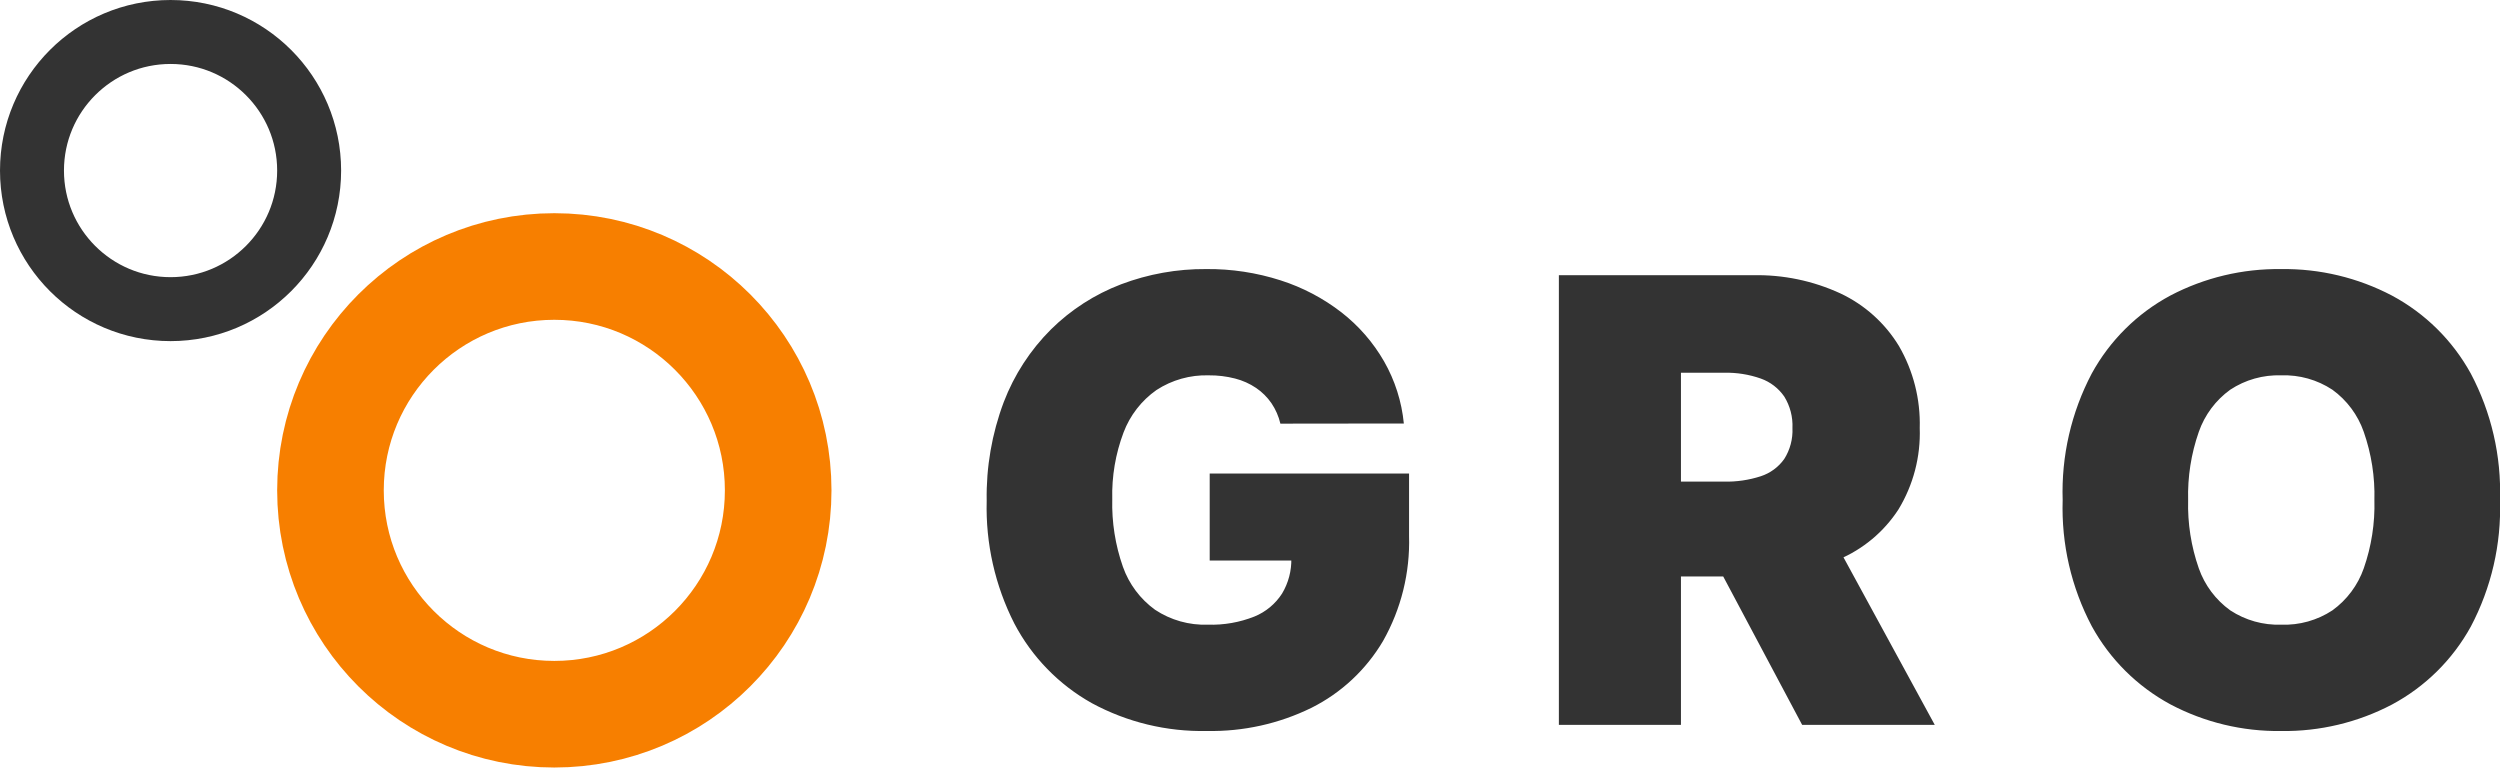
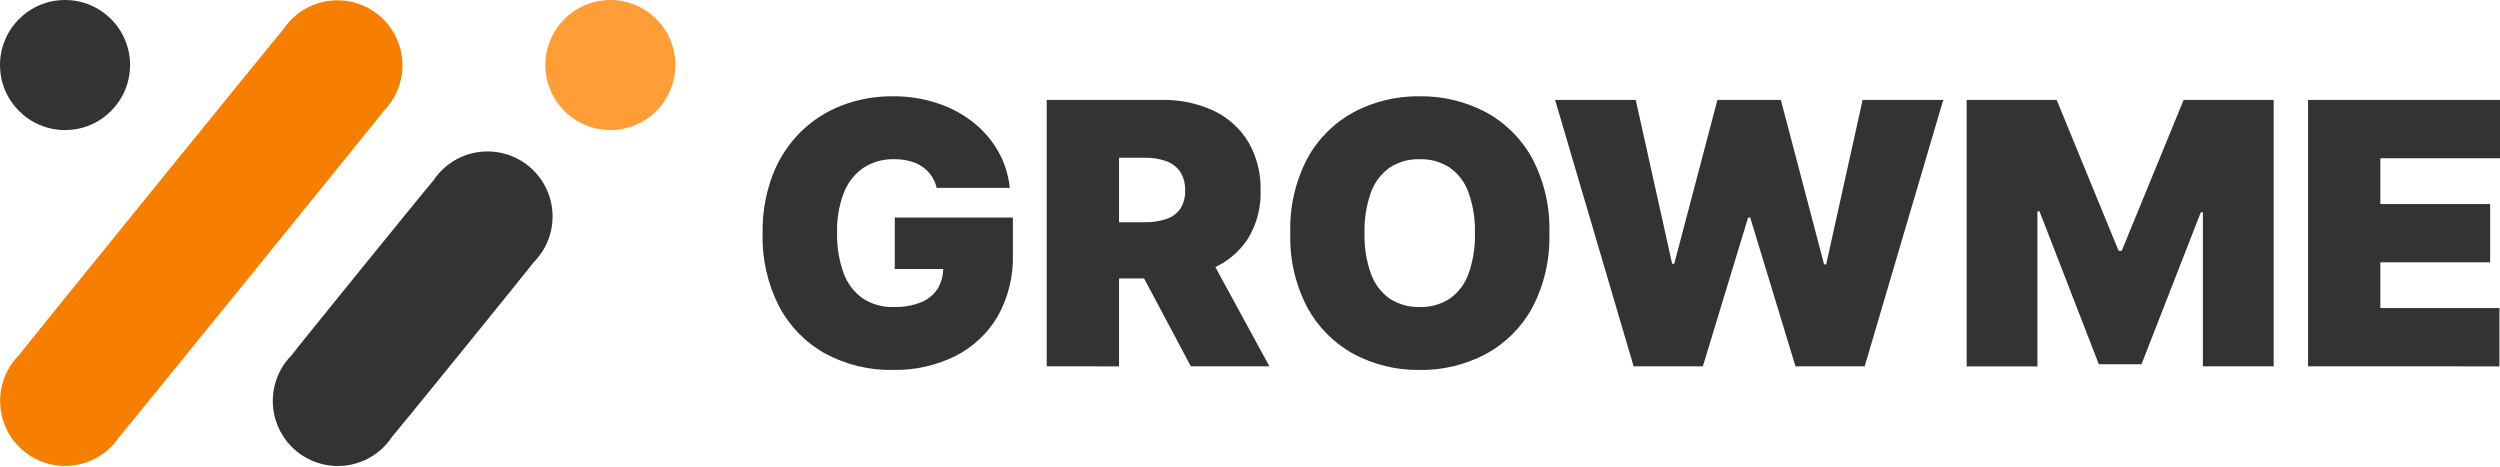
- <svg xmlns="http://www.w3.org/2000/svg" width="117.261" height="36" viewBox="0 0 117.261 36">
-   <g transform="translate(-302 -22)">
-     <path d="M15.056-14.129a2.884,2.884,0,0,0-.422-.963,2.763,2.763,0,0,0-.716-.711,3.17,3.17,0,0,0-.989-.443,4.779,4.779,0,0,0-1.231-.149,4.263,4.263,0,0,0-2.456.69A4.285,4.285,0,0,0,7.7-13.717a8.27,8.27,0,0,0-.53,3.131,8.885,8.885,0,0,0,.5,3.172A4.227,4.227,0,0,0,9.176-5.4a4.218,4.218,0,0,0,2.482.7,5.443,5.443,0,0,0,2.178-.381,2.791,2.791,0,0,0,1.3-1.081,3.072,3.072,0,0,0,.433-1.648l.989.1H11.74v-4.078h9.351v2.925a9.445,9.445,0,0,1-1.22,4.928A8.114,8.114,0,0,1,16.513-.8a10.657,10.657,0,0,1-4.9,1.086A10.851,10.851,0,0,1,6.21-1.02,9.153,9.153,0,0,1,2.58-4.748a11.98,11.98,0,0,1-1.3-5.757,12.535,12.535,0,0,1,.8-4.634,9.721,9.721,0,0,1,2.219-3.414A9.5,9.5,0,0,1,7.58-20.664a11.051,11.051,0,0,1,4-.716,11.089,11.089,0,0,1,3.486.53,9.276,9.276,0,0,1,2.853,1.5,7.9,7.9,0,0,1,2,2.3,7.305,7.305,0,0,1,.927,2.914ZM28.118,0V-21.091h9.1a9.308,9.308,0,0,1,4.109.855,6.4,6.4,0,0,1,2.739,2.461,7.266,7.266,0,0,1,.978,3.852,6.9,6.9,0,0,1-1,3.821,6.235,6.235,0,0,1-2.811,2.348,10.421,10.421,0,0,1-4.217.793H31.579v-4.449h4.284a5.211,5.211,0,0,0,1.725-.252,2.176,2.176,0,0,0,1.1-.808,2.5,2.5,0,0,0,.386-1.452A2.589,2.589,0,0,0,38.69-15.4a2.256,2.256,0,0,0-1.1-.844,4.85,4.85,0,0,0-1.725-.273H33.844V0ZM40.476-9.68,45.749,0h-6.22L34.38-9.68Zm31.785-.865a11.875,11.875,0,0,1-1.37,5.937,9.149,9.149,0,0,1-3.7,3.656A10.856,10.856,0,0,1,62,.288,10.8,10.8,0,0,1,56.8-.963a9.194,9.194,0,0,1-3.687-3.666,11.866,11.866,0,0,1-1.365-5.916,11.911,11.911,0,0,1,1.365-5.937A9.125,9.125,0,0,1,56.8-20.138,10.87,10.87,0,0,1,62-21.379a10.856,10.856,0,0,1,5.19,1.241,9.149,9.149,0,0,1,3.7,3.656A11.875,11.875,0,0,1,72.261-10.545Zm-5.891,0a8.973,8.973,0,0,0-.5-3.2A4.111,4.111,0,0,0,64.4-15.72,4.1,4.1,0,0,0,62-16.395a4.1,4.1,0,0,0-2.394.675,4.111,4.111,0,0,0-1.473,1.977,8.973,8.973,0,0,0-.5,3.2,8.973,8.973,0,0,0,.5,3.2A4.111,4.111,0,0,0,59.61-5.371,4.1,4.1,0,0,0,62-4.7,4.1,4.1,0,0,0,64.4-5.371a4.111,4.111,0,0,0,1.473-1.977A8.973,8.973,0,0,0,66.37-10.545Z" transform="translate(347 56)" fill="#333" />
-     <g transform="translate(315 32)" fill="none" stroke="#f77f00" stroke-width="5">
-       <circle cx="13" cy="13" r="13" stroke="none" />
-       <circle cx="13" cy="13" r="10.5" fill="none" />
+ <svg xmlns="http://www.w3.org/2000/svg" width="174.296" height="32.497" viewBox="0 0 174.296 32.497">
+   <g transform="translate(-680.904 154)">
+     <g transform="translate(680.904 -154)">
+       <path d="M328.7,357.7a4.533,4.533,0,1,0-7-5.694c-.215.216-18.265,22.463-18.434,22.718a4.533,4.533,0,1,0,7,5.694C310.486,380.2,328.535,357.951,328.7,357.7Z" transform="translate(-301.95 -349.959)" fill="#f77f00" />
+       <path d="M376.7,389.095a4.534,4.534,0,1,0-6.994-5.7c-.217.217-9.7,11.9-9.867,12.161a4.534,4.534,0,1,0,6.994,5.7C367.046,401.038,376.527,389.352,376.7,389.095Z" transform="translate(-339.498 -370.802)" fill="#333" />
+       <g transform="translate(38.02 0)">
+         <path d="M424.134,354.493a4.534,4.534,0,1,1-4.534-4.534A4.534,4.534,0,0,1,424.134,354.493Z" transform="translate(-415.066 -349.959)" fill="#ff9e37" />
+       </g>
+       <g transform="translate(0 0)">
+         <path d="M311.018,354.493a4.534,4.534,0,1,1-4.534-4.534A4.534,4.534,0,0,1,311.018,354.493Z" transform="translate(-301.95 -349.959)" fill="#333" />
+       </g>
    </g>
-     <g transform="translate(302 22)" fill="none" stroke="#333" stroke-width="3">
-       <circle cx="8" cy="8" r="8" stroke="none" />
-       <circle cx="8" cy="8" r="6.5" fill="none" />
-     </g>
+     <path d="M14.645-35.637a2.539,2.539,0,0,0-.372-.848,2.433,2.433,0,0,0-.63-.626,2.792,2.792,0,0,0-.871-.39,4.208,4.208,0,0,0-1.084-.132,3.754,3.754,0,0,0-2.163.608,3.774,3.774,0,0,0-1.36,1.75A7.283,7.283,0,0,0,7.7-32.517a7.824,7.824,0,0,0,.444,2.793,3.722,3.722,0,0,0,1.324,1.778,3.714,3.714,0,0,0,2.186.617,4.794,4.794,0,0,0,1.918-.336,2.457,2.457,0,0,0,1.147-.952,2.705,2.705,0,0,0,.381-1.451l.871.091H11.724v-3.591h8.235v2.576a8.318,8.318,0,0,1-1.075,4.34A7.146,7.146,0,0,1,15.928-23.9a9.385,9.385,0,0,1-4.312.957,9.556,9.556,0,0,1-4.761-1.152,8.061,8.061,0,0,1-3.2-3.283,10.55,10.55,0,0,1-1.147-5.07,11.039,11.039,0,0,1,.7-4.081,8.56,8.56,0,0,1,1.954-3.006A8.367,8.367,0,0,1,8.06-41.391a9.732,9.732,0,0,1,3.519-.63,9.766,9.766,0,0,1,3.07.467,8.168,8.168,0,0,1,2.512,1.324A6.961,6.961,0,0,1,18.925-38.2a6.434,6.434,0,0,1,.816,2.567Zm7.673,12.443V-41.767h8.017a8.2,8.2,0,0,1,3.619.753,5.636,5.636,0,0,1,2.412,2.168,6.4,6.4,0,0,1,.862,3.392,6.076,6.076,0,0,1-.884,3.365,5.491,5.491,0,0,1-2.476,2.068,9.177,9.177,0,0,1-3.714.7H25.364v-3.918h3.773a4.589,4.589,0,0,0,1.519-.222,1.916,1.916,0,0,0,.97-.712,2.2,2.2,0,0,0,.34-1.279,2.28,2.28,0,0,0-.34-1.3,1.986,1.986,0,0,0-.97-.744,4.271,4.271,0,0,0-1.519-.24H27.36v14.547ZM33.2-31.719l4.643,8.525H32.366l-4.535-8.525Zm24.16-.762a10.457,10.457,0,0,1-1.206,5.228,8.057,8.057,0,0,1-3.256,3.22,9.561,9.561,0,0,1-4.571,1.093,9.509,9.509,0,0,1-4.584-1.1A8.1,8.1,0,0,1,40.5-27.27a10.449,10.449,0,0,1-1.2-5.21,10.49,10.49,0,0,1,1.2-5.228,8.036,8.036,0,0,1,3.247-3.22,9.572,9.572,0,0,1,4.584-1.093A9.561,9.561,0,0,1,52.9-40.928a8.057,8.057,0,0,1,3.256,3.22A10.457,10.457,0,0,1,57.361-32.48Zm-5.188,0a7.9,7.9,0,0,0-.44-2.816,3.621,3.621,0,0,0-1.3-1.741,3.612,3.612,0,0,0-2.109-.594,3.612,3.612,0,0,0-2.109.594,3.621,3.621,0,0,0-1.3,1.741,7.9,7.9,0,0,0-.44,2.816,7.9,7.9,0,0,0,.44,2.816,3.621,3.621,0,0,0,1.3,1.741,3.612,3.612,0,0,0,2.109.594,3.612,3.612,0,0,0,2.109-.594,3.621,3.621,0,0,0,1.3-1.741A7.9,7.9,0,0,0,52.173-32.48Zm11.064,9.287L57.76-41.767h5.623L65.922-30.34h.145l3.011-11.427H73.5L76.515-30.3h.145L79.2-41.767h5.623L79.344-23.194H74.52L71.363-33.569h-.145L68.062-23.194ZM86.455-41.767H92.73l4.317,10.52h.218l4.317-10.52h6.276v18.574h-4.934V-33.932h-.145L98.644-23.339H95.669L91.533-34h-.145v10.81H86.455Zm23.8,18.574V-41.767h13.386V-37.7h-8.344v3.192h7.654v4.063h-7.654v3.192H123.6v4.063Z" transform="translate(731.562 -105.267)" fill="#333" />
  </g>
</svg>
